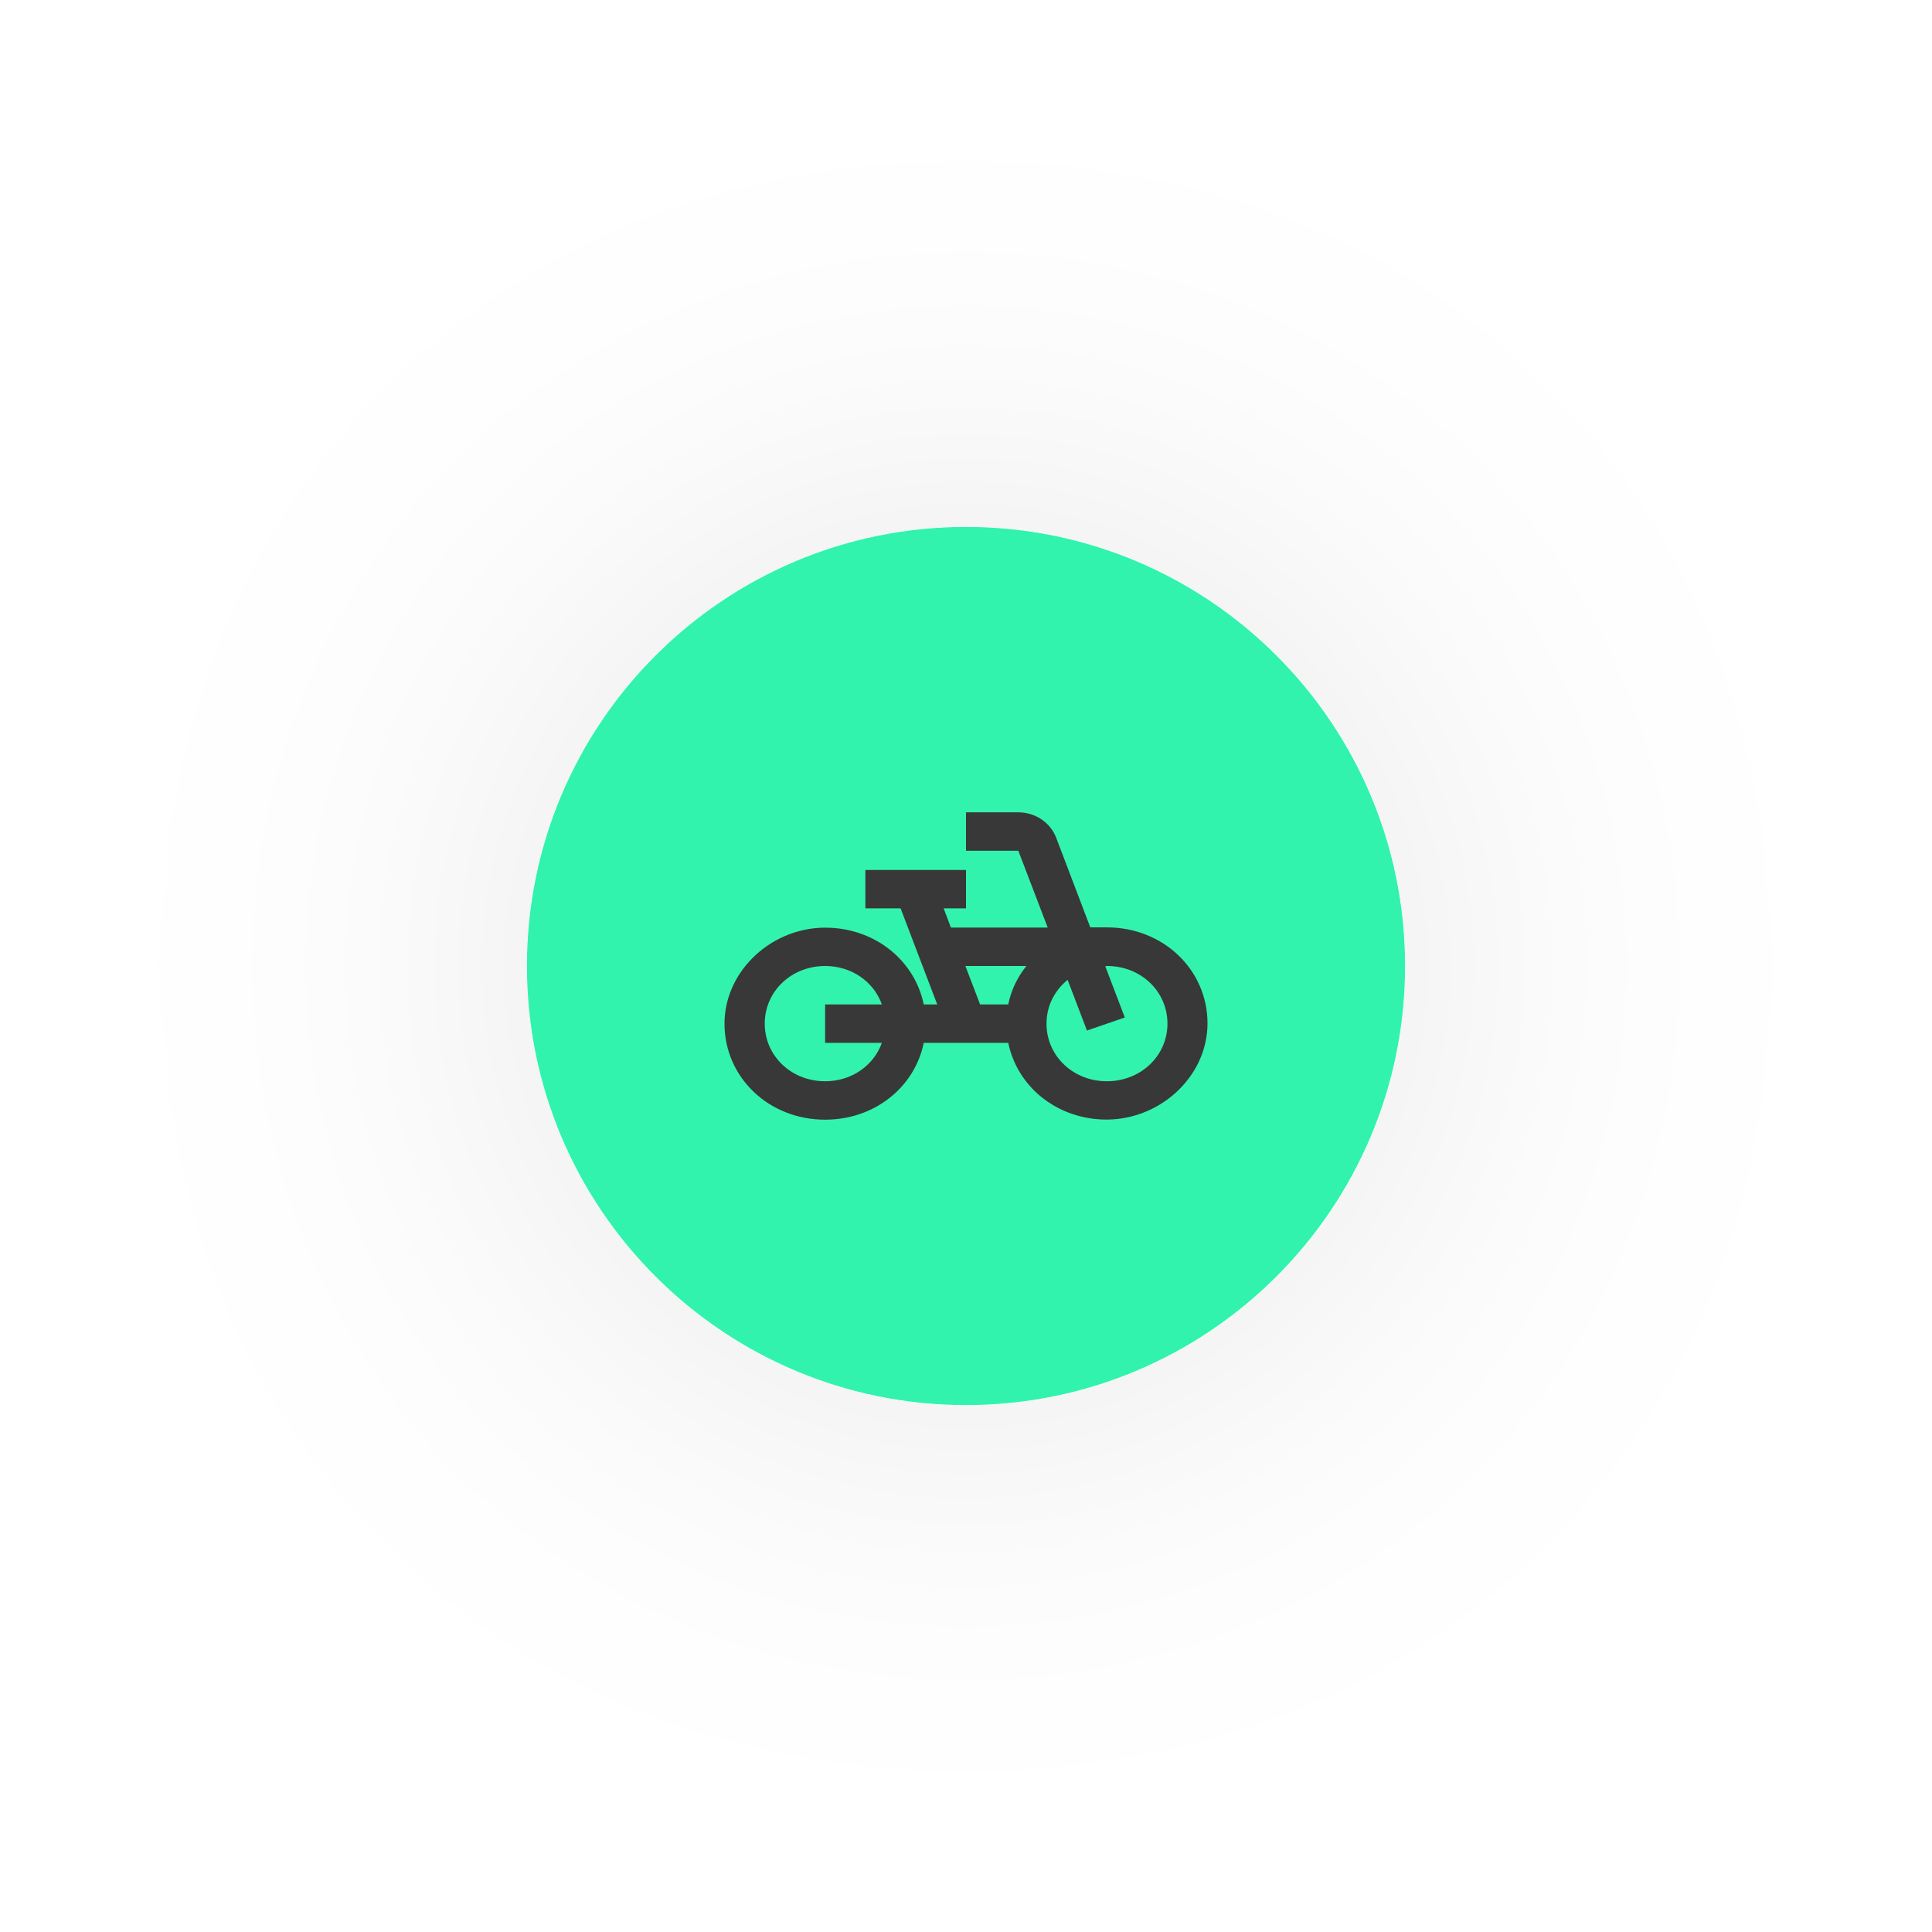
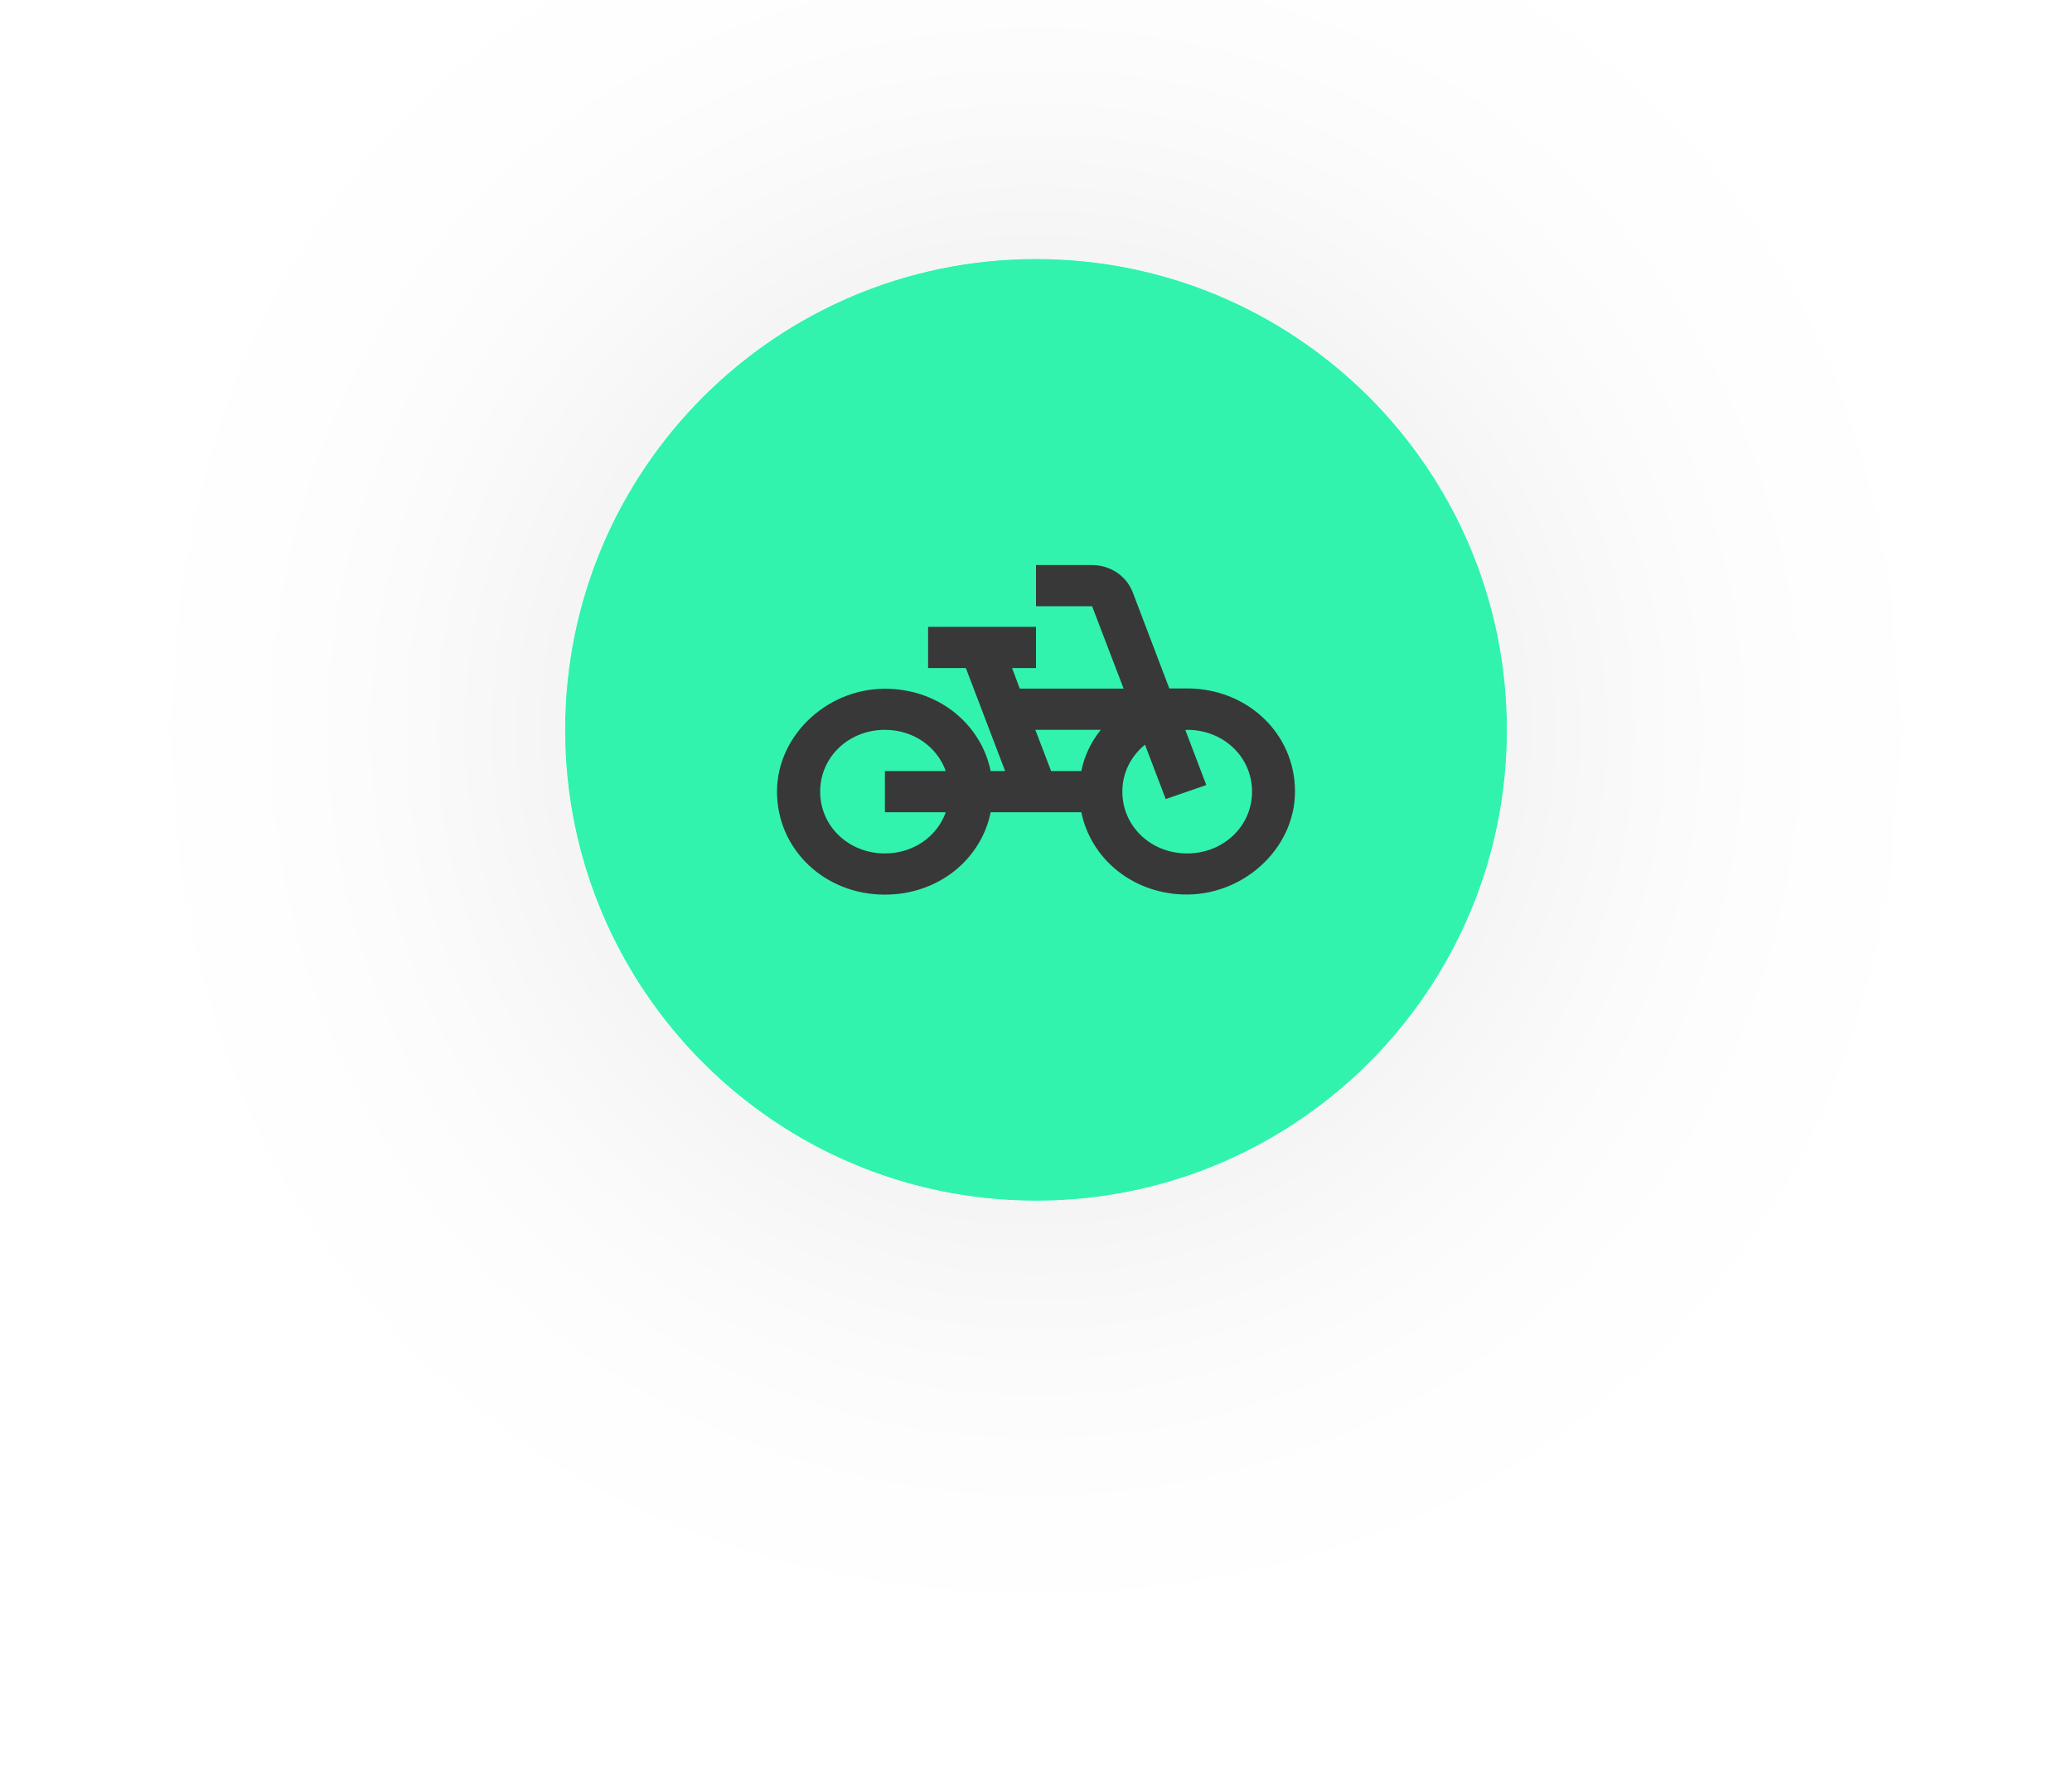
- <svg xmlns="http://www.w3.org/2000/svg" width="88" height="88" viewBox="0 0 88 88" fill="none">
-   <g filter="url(#filter0_d_15_435)">
-     <path d="M24 44C24 32.954 32.954 24 44 24C55.046 24 64 32.954 64 44C64 55.046 55.046 64 44 64C32.954 64 24 55.046 24 44Z" fill="#32F3AE" />
-     <path d="M49.665 42.25L48.107 38.155C47.978 37.817 47.743 37.526 47.435 37.319C47.127 37.112 46.76 37.001 46.383 37H44V38.75H46.383L47.722 42.25H43.312L42.983 41.375H44V39.625H39.417V41.375H41.021L42.689 45.75H42.075C41.672 43.799 39.958 42.355 37.812 42.259C35.246 42.136 33 44.175 33 46.625C33 49.075 35.017 51 37.583 51C39.838 51 41.663 49.521 42.075 47.5H45.925C46.328 49.451 48.042 50.895 50.188 50.991C52.754 51.105 55 49.075 55 46.616C55 44.166 52.983 42.241 50.417 42.241H49.665V42.25ZM40.168 47.5C39.802 48.524 38.803 49.25 37.583 49.25C36.043 49.25 34.833 48.095 34.833 46.625C34.833 45.155 36.043 44 37.583 44C38.803 44 39.802 44.726 40.168 45.75H37.583V47.5H40.168ZM45.925 45.75H44.642L43.972 44H46.75C46.347 44.508 46.053 45.094 45.925 45.75ZM50.417 49.25C48.877 49.25 47.667 48.095 47.667 46.625C47.667 45.811 48.042 45.111 48.629 44.63L49.509 46.94L51.233 46.345L50.343 44.009C50.371 44.009 50.398 44 50.426 44C51.966 44 53.176 45.155 53.176 46.625C53.176 48.095 51.957 49.25 50.417 49.25Z" fill="#383838" />
+ <svg xmlns="http://www.w3.org/2000/svg" width="88" height="75" viewBox="0 0 88 75" fill="none">
+   <g filter="url(#filter0_d_15_1713)">
+     <path d="M24 31C24 19.954 32.954 11 44 11C55.046 11 64 19.954 64 31C64 42.046 55.046 51 44 51C32.954 51 24 42.046 24 31Z" fill="#32F3AE" />
+     <path d="M49.665 29.25L48.107 25.155C47.978 24.817 47.743 24.526 47.435 24.319C47.127 24.113 46.76 24.001 46.383 24H44V25.75H46.383L47.722 29.25H43.312L42.983 28.375H44V26.625H39.417V28.375H41.021L42.689 32.75H42.075C41.672 30.799 39.958 29.355 37.812 29.259C35.246 29.136 33 31.175 33 33.625C33 36.075 35.017 38 37.583 38C39.838 38 41.663 36.521 42.075 34.5H45.925C46.328 36.451 48.042 37.895 50.188 37.991C52.754 38.105 55 36.075 55 33.616C55 31.166 52.983 29.241 50.417 29.241H49.665V29.25ZM40.168 34.5C39.802 35.524 38.803 36.25 37.583 36.25C36.043 36.25 34.833 35.095 34.833 33.625C34.833 32.155 36.043 31 37.583 31C38.803 31 39.802 31.726 40.168 32.75H37.583V34.5H40.168ZM45.925 32.75H44.642L43.972 31H46.75C46.347 31.508 46.053 32.094 45.925 32.75ZM50.417 36.25C48.877 36.25 47.667 35.095 47.667 33.625C47.667 32.811 48.042 32.111 48.629 31.63L49.509 33.94L51.233 33.345L50.343 31.009C50.371 31.009 50.398 31 50.426 31C51.966 31 53.176 32.155 53.176 33.625C53.176 35.095 51.957 36.25 50.417 36.25Z" fill="#383838" />
  </g>
  <defs>
-     <filter id="filter0_d_15_435" x="0" y="0" width="88" height="88" filterUnits="userSpaceOnUse" color-interpolation-filters="sRGB">
+     <filter id="filter0_d_15_1713" x="0" y="-13" width="88" height="88" filterUnits="userSpaceOnUse" color-interpolation-filters="sRGB">
      <feFlood flood-opacity="0" result="BackgroundImageFix" />
      <feColorMatrix in="SourceAlpha" type="matrix" values="0 0 0 0 0 0 0 0 0 0 0 0 0 0 0 0 0 0 127 0" result="hardAlpha" />
      <feOffset />
      <feGaussianBlur stdDeviation="12" />
      <feComposite in2="hardAlpha" operator="out" />
      <feColorMatrix type="matrix" values="0 0 0 0 0 0 0 0 0 0 0 0 0 0 0 0 0 0 0.1 0" />
-       <feBlend mode="normal" in2="BackgroundImageFix" result="effect1_dropShadow_15_435" />
-       <feBlend mode="normal" in="SourceGraphic" in2="effect1_dropShadow_15_435" result="shape" />
+       <feBlend mode="normal" in2="BackgroundImageFix" result="effect1_dropShadow_15_1713" />
+       <feBlend mode="normal" in="SourceGraphic" in2="effect1_dropShadow_15_1713" result="shape" />
    </filter>
  </defs>
</svg>
